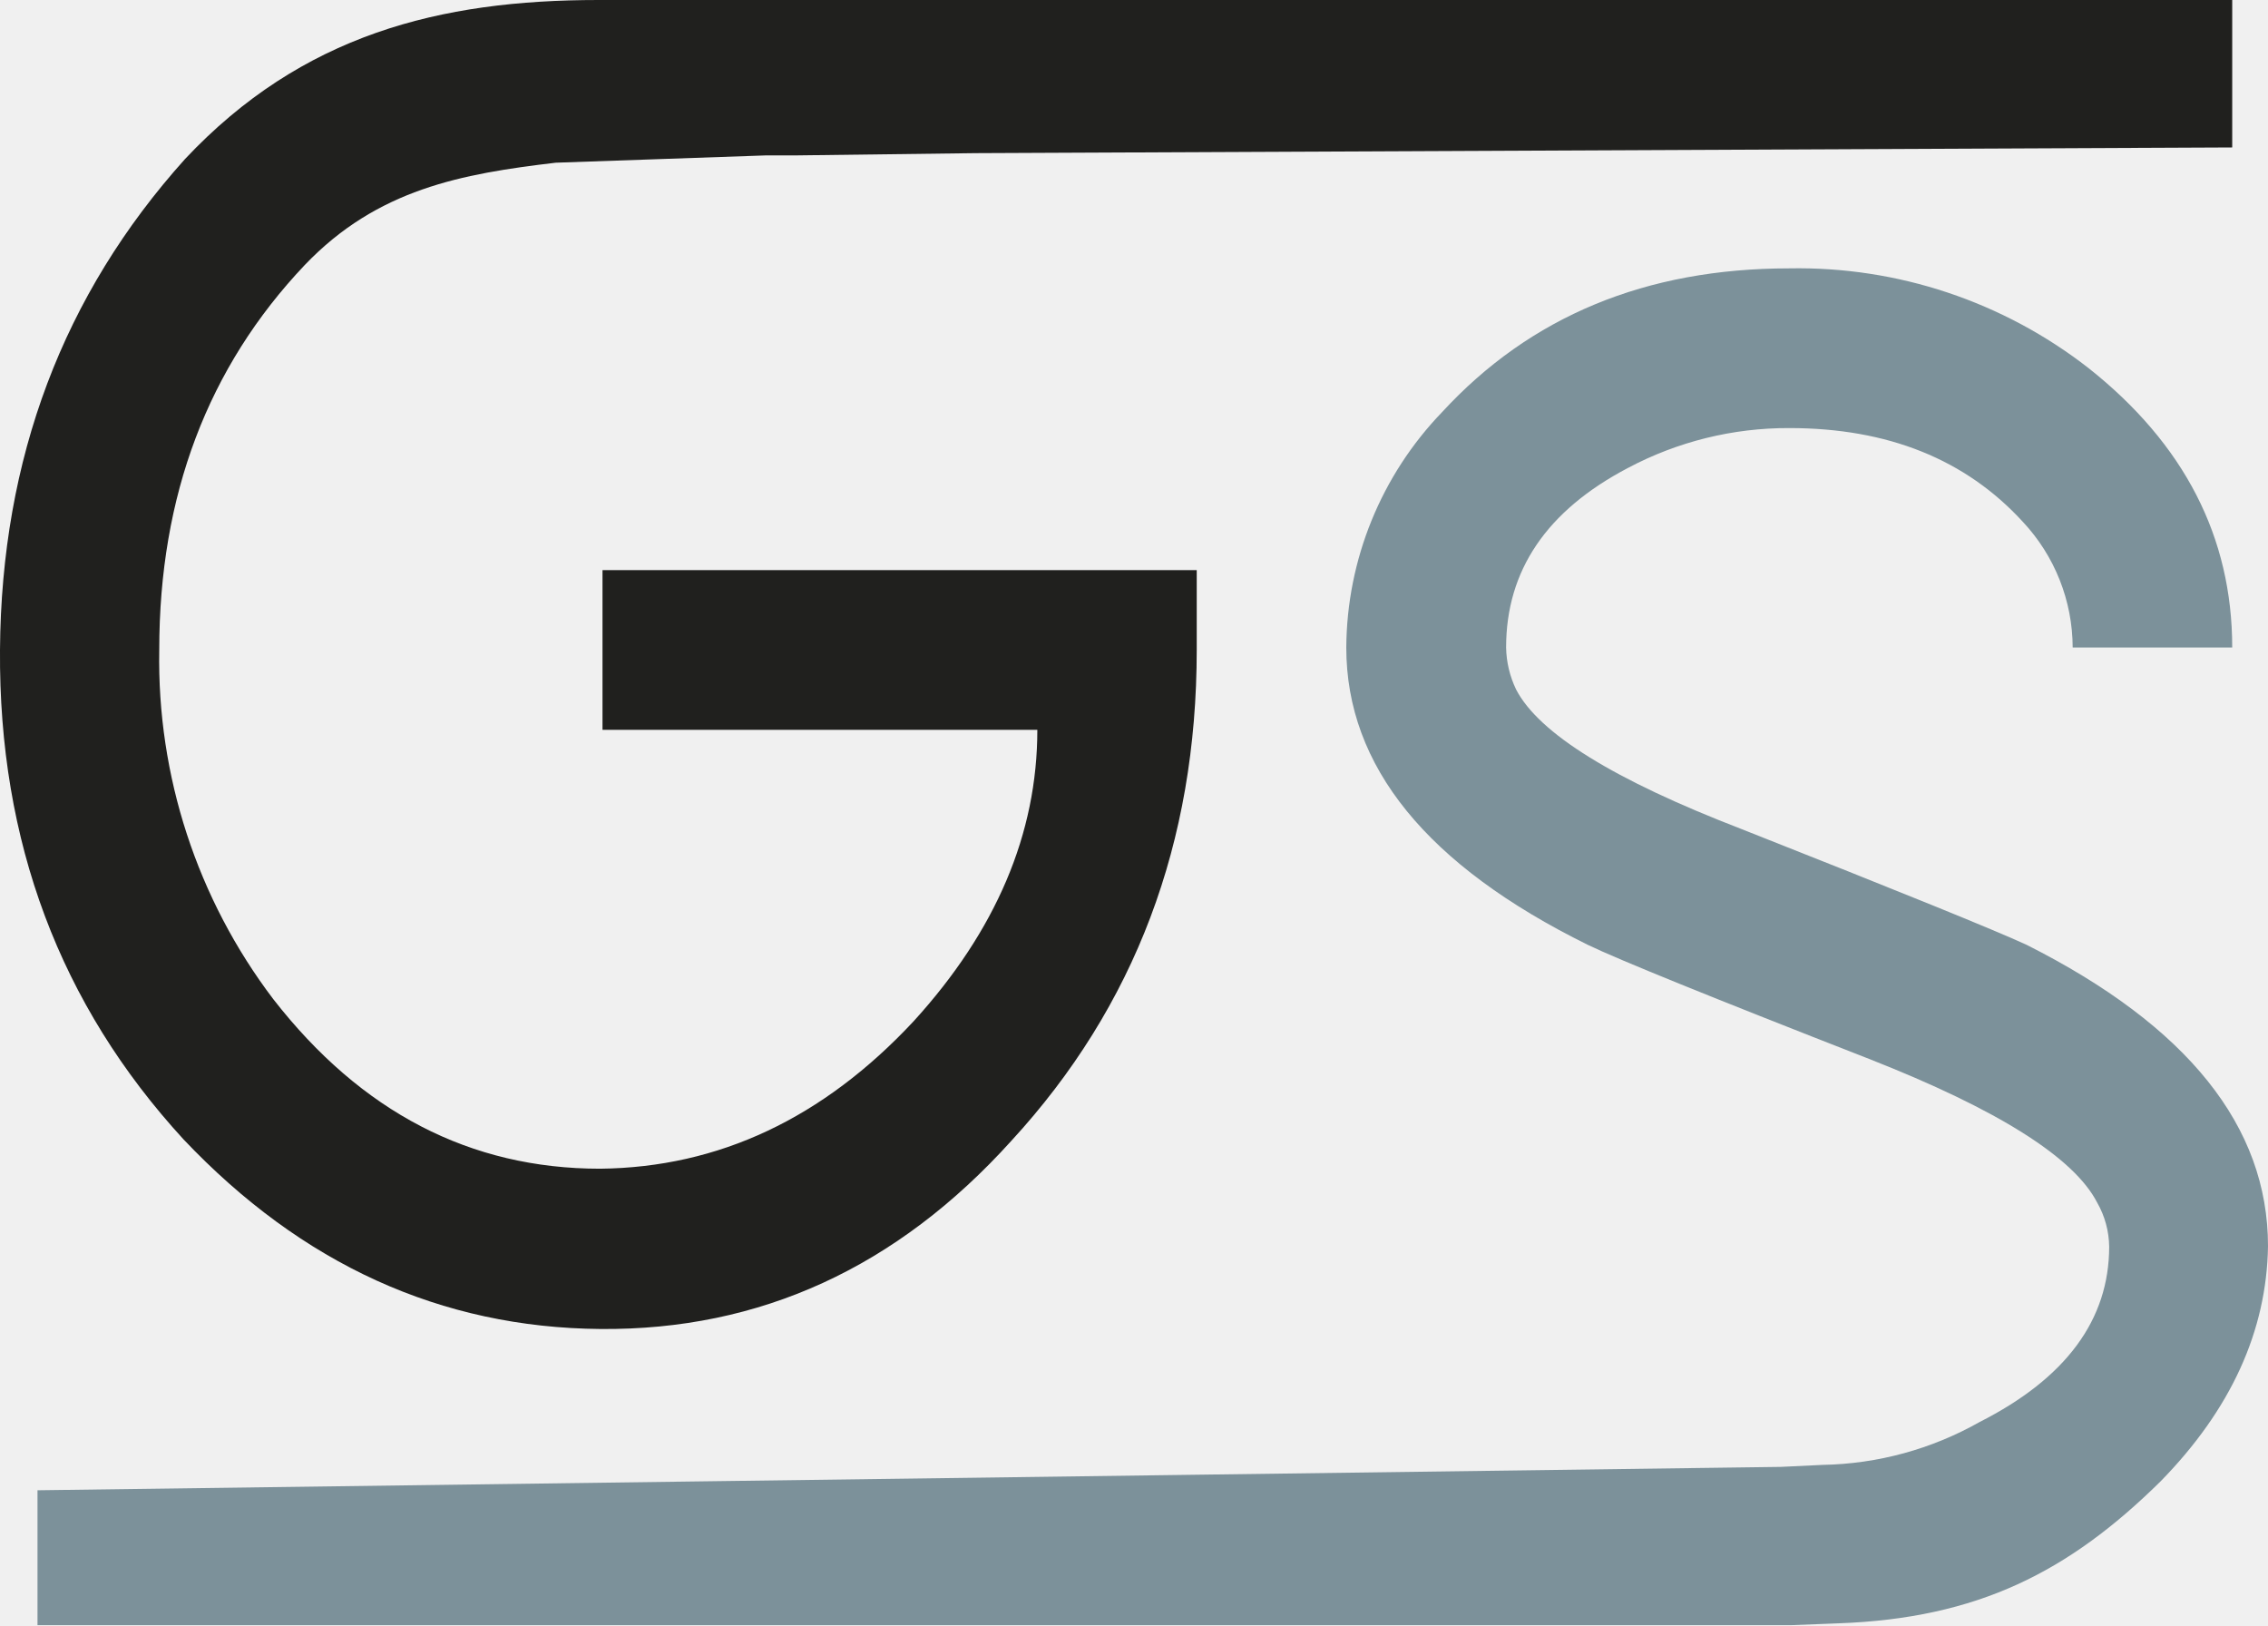
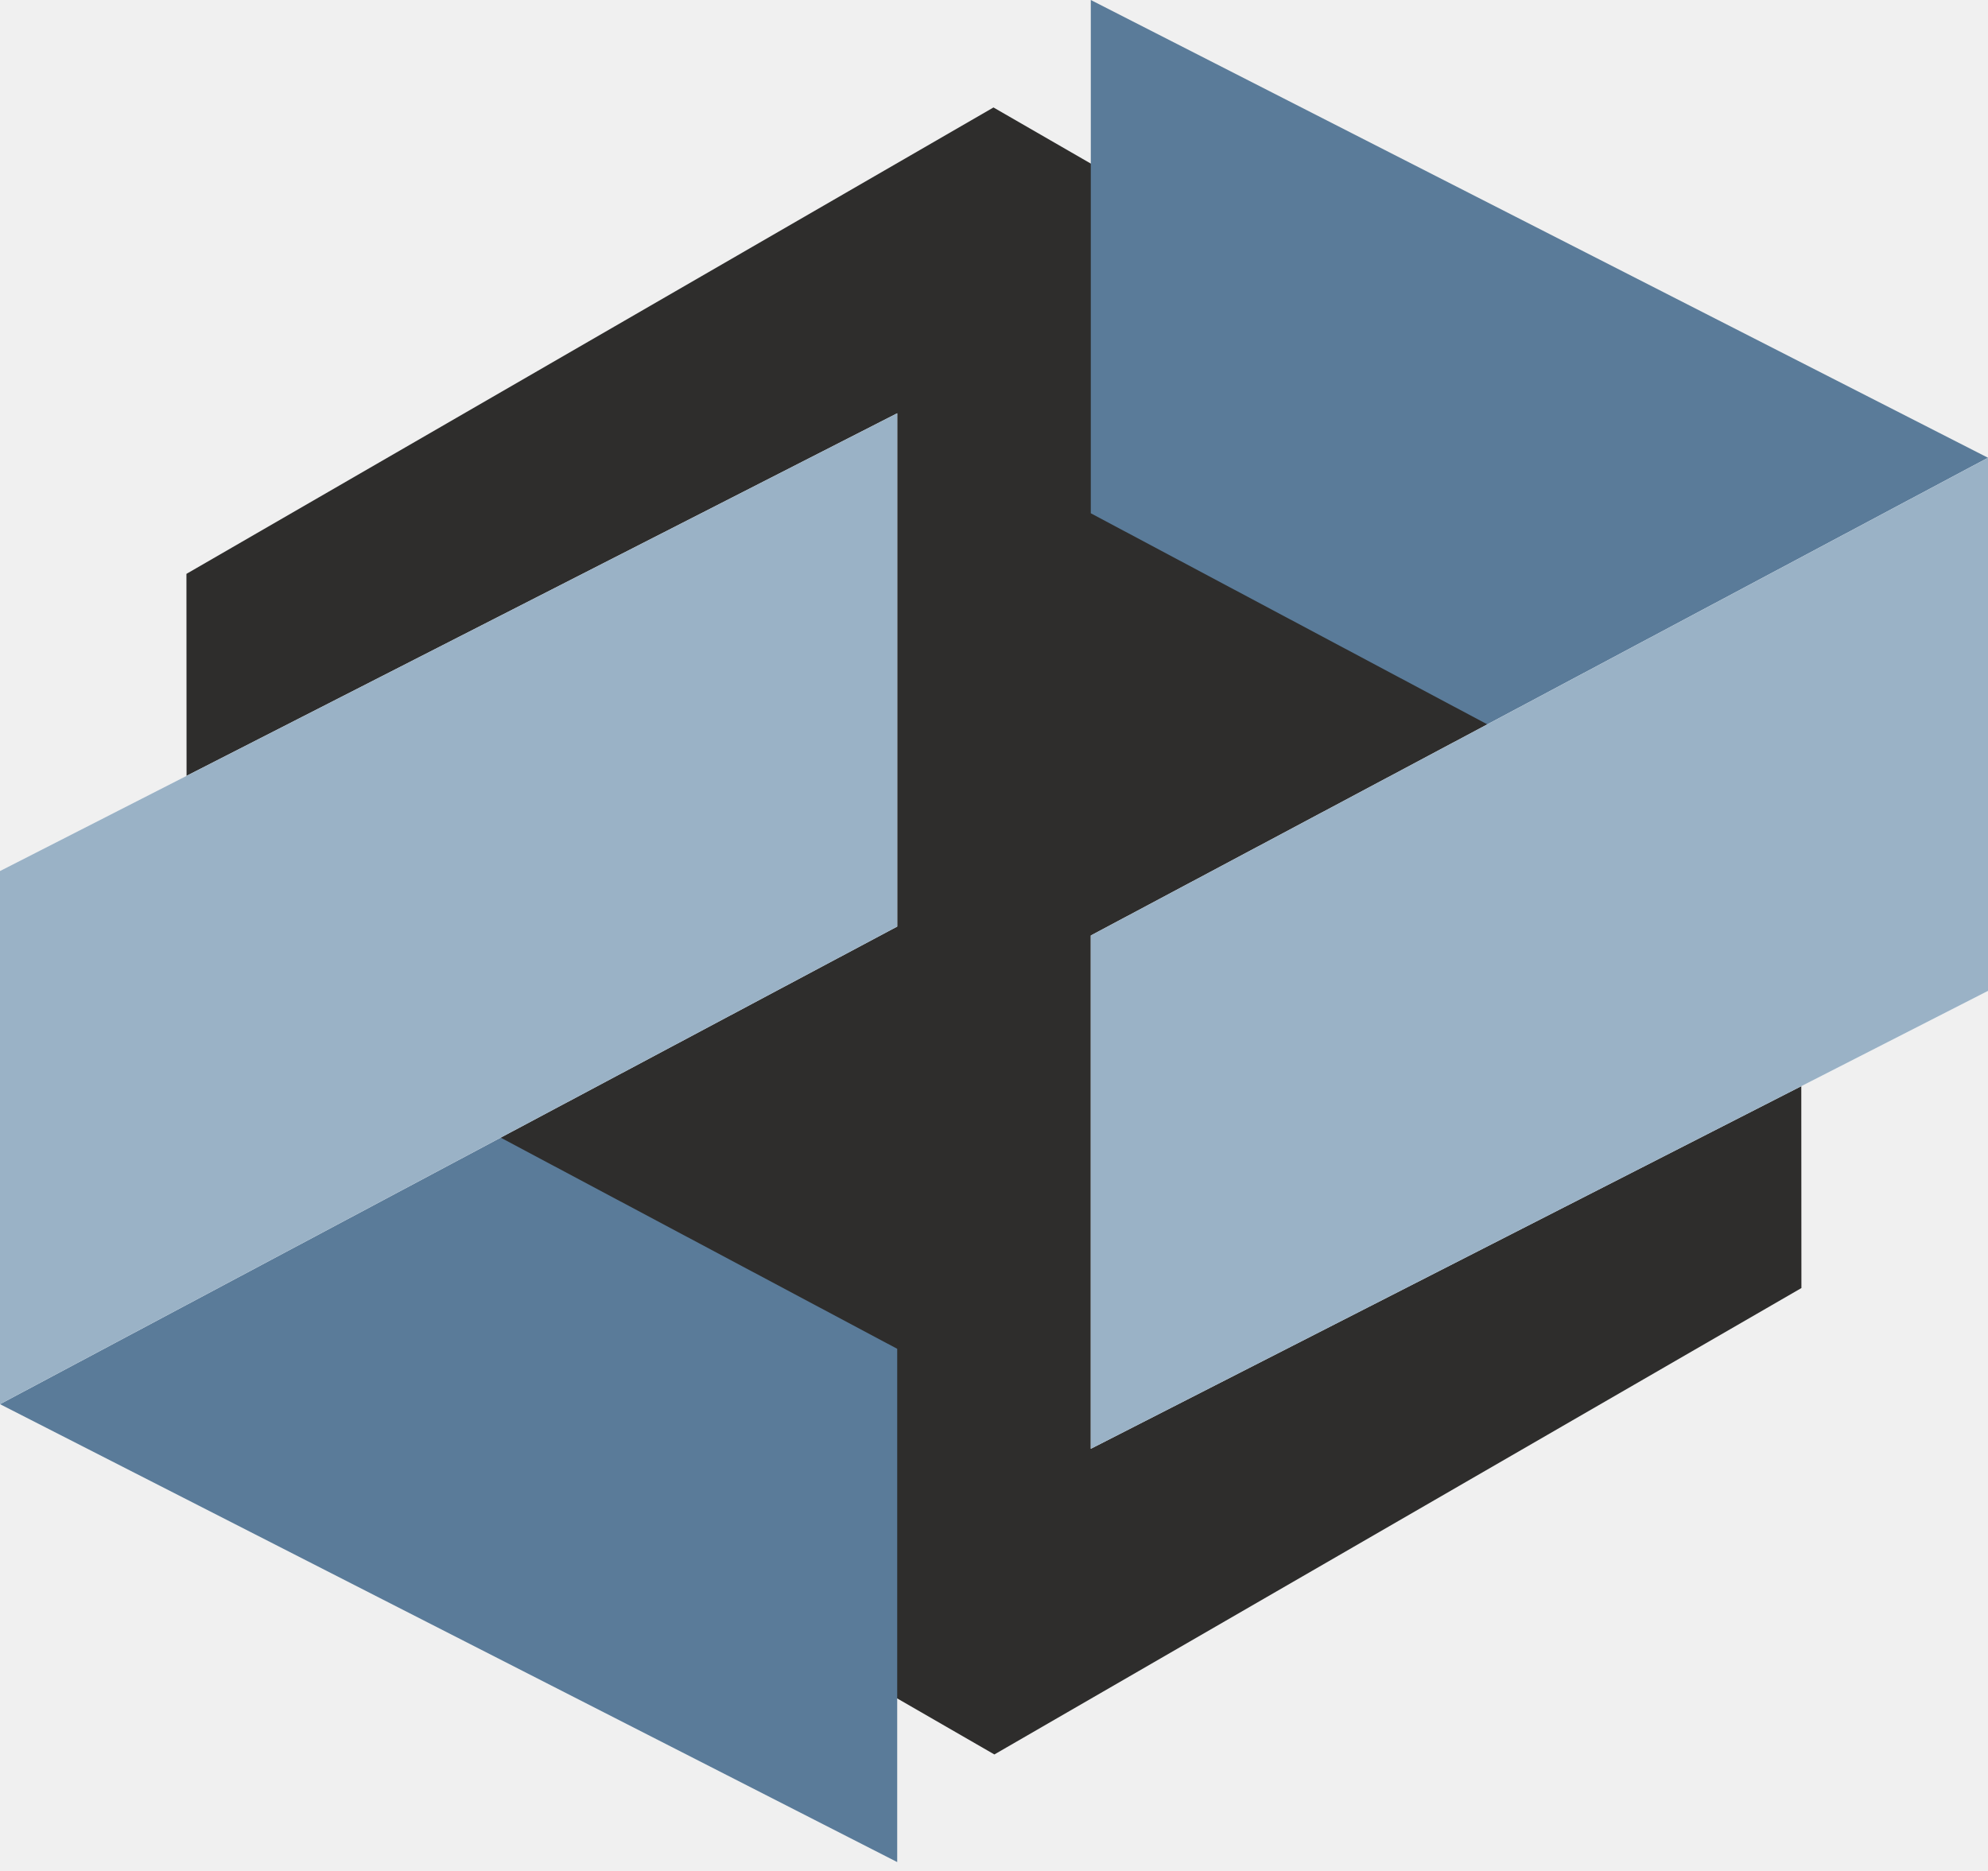
- <svg xmlns="http://www.w3.org/2000/svg" id="Ebene_1" data-name="Ebene 1" viewBox="0 0 159.08 113.97">
-   <defs>
-     <style>.cls-1{fill:#20201e;}.cls-2{fill:#7c919a;}</style>
-   </defs>
-   <path class="cls-1" d="M47.83,59.28h30.5q0,10.91-8.67,20.43-9.52,10.22-22,10.35Q34,90.06,24.74,78.17a39.33,39.33,0,0,1-8-24.49q0-16.23,10.21-27c5.1-5.33,11-6.39,17.6-7.17L59.23,19h2L74,18.84l88.14-.4V8.1H47.55c-11.13,0-20.79,2.42-29,11.15Q5.71,33.53,5.57,53.68T18.44,88q12.47,13.16,29.25,13.3T76.51,88.1q13-14.13,13-34.42v-5.6H47.83Z" transform="translate(-5.57 -8.1)" />
-   <path class="cls-2" d="M147.72,74.36q-3.36-1.55-20-8.12-13.42-5.17-15.81-9.79a7.08,7.08,0,0,1-.7-2.94q0-8.11,8.54-12.59a23.91,23.91,0,0,1,11.33-2.8q10.35,0,16.37,6.57a12.94,12.94,0,0,1,3.5,8.82h11.19q0-11.61-10.07-19.59a33.14,33.14,0,0,0-21-7Q116,26.92,106.72,37A24,24,0,0,0,100,53.51Q100,66,116.94,74.36q3.21,1.55,19.73,8,13.56,5.33,16,10.08a6.38,6.38,0,0,1,.84,3.08q0,7.7-9.1,12.31a23.2,23.2,0,0,1-11,3l-2.93.14L8.2,112.61v9.46h123l3.34-.13c9.74-.35,16.13-3.6,22.56-9.94q7.41-7.56,7.55-16.51Q164.65,82.89,147.72,74.36Z" transform="translate(-5.57 -8.1)" />
+ <svg xmlns="http://www.w3.org/2000/svg" width="136" height="128" viewBox="0 0 136 128" fill="none">
+   <path d="M123.206 39.21L67.964 7.352L12.754 39.261L12.784 88.172L68.025 120.03L123.236 88.121L123.206 39.21Z" fill="#2E2D2C" />
+   <path d="M136 67.791L74.622 35.115V0L136 31.317V67.791Z" fill="#5A7B99" />
+   <path d="M74.622 99.118V64.002L136 31.317V67.791L74.622 99.118Z" fill="white" />
+   <path d="M74.622 99.118V64.002L136 31.317V67.791L74.622 99.118Z" fill="#9AB2C6" />
+   <path d="M61.378 127.392V92.277L0 59.591V96.065L61.378 127.392Z" fill="#5A7B99" />
+   <path d="M0 96.065L61.378 63.39V28.274L0 59.591V96.065Z" fill="white" />
+   <path d="M0 96.065L61.378 63.39V28.274L0 59.591V96.065Z" fill="#9AB2C6" />
</svg>
